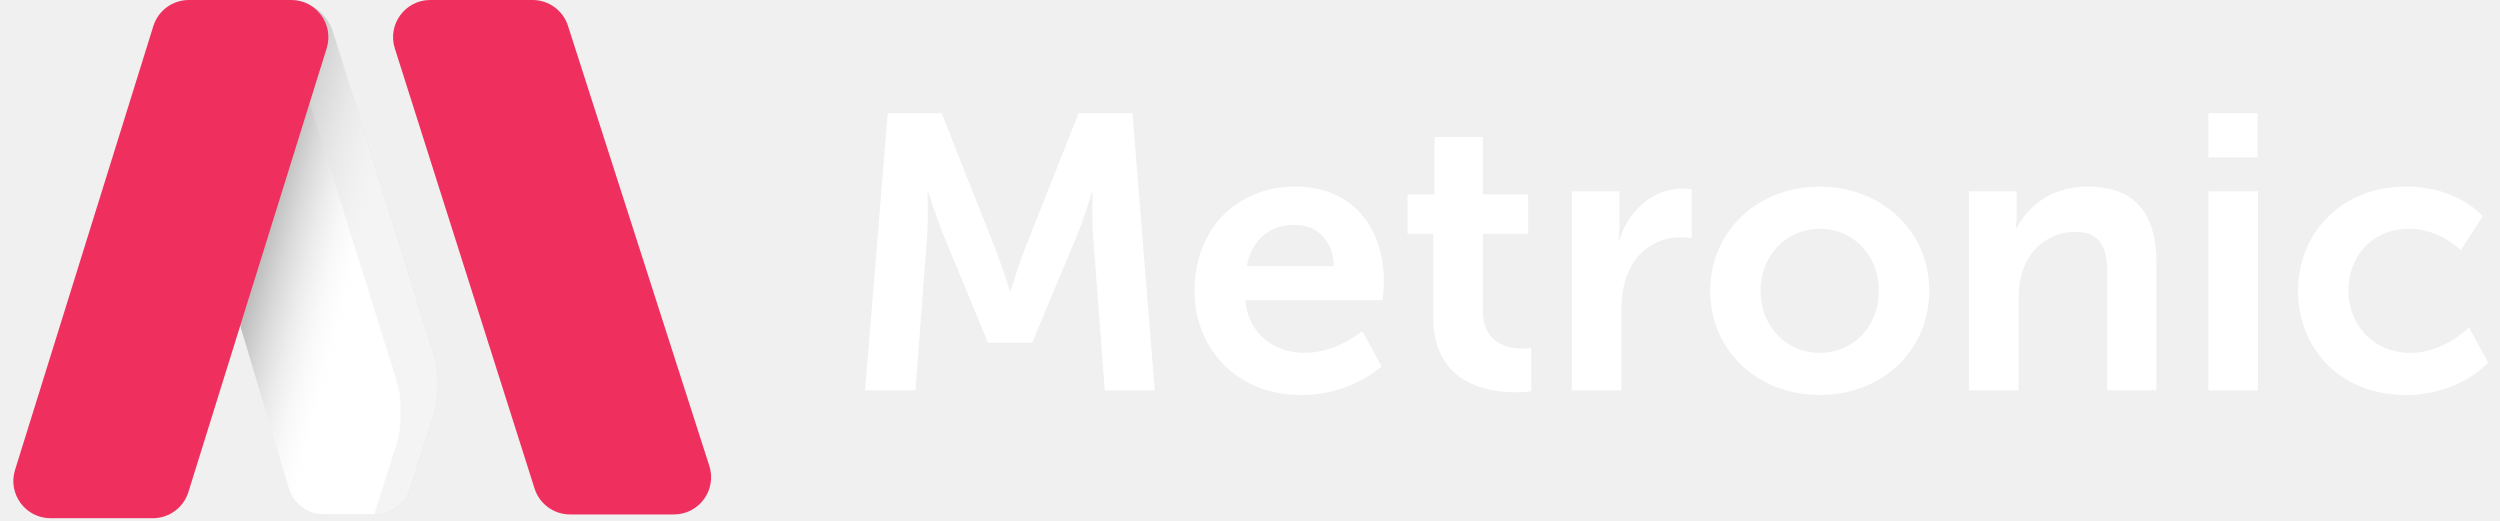
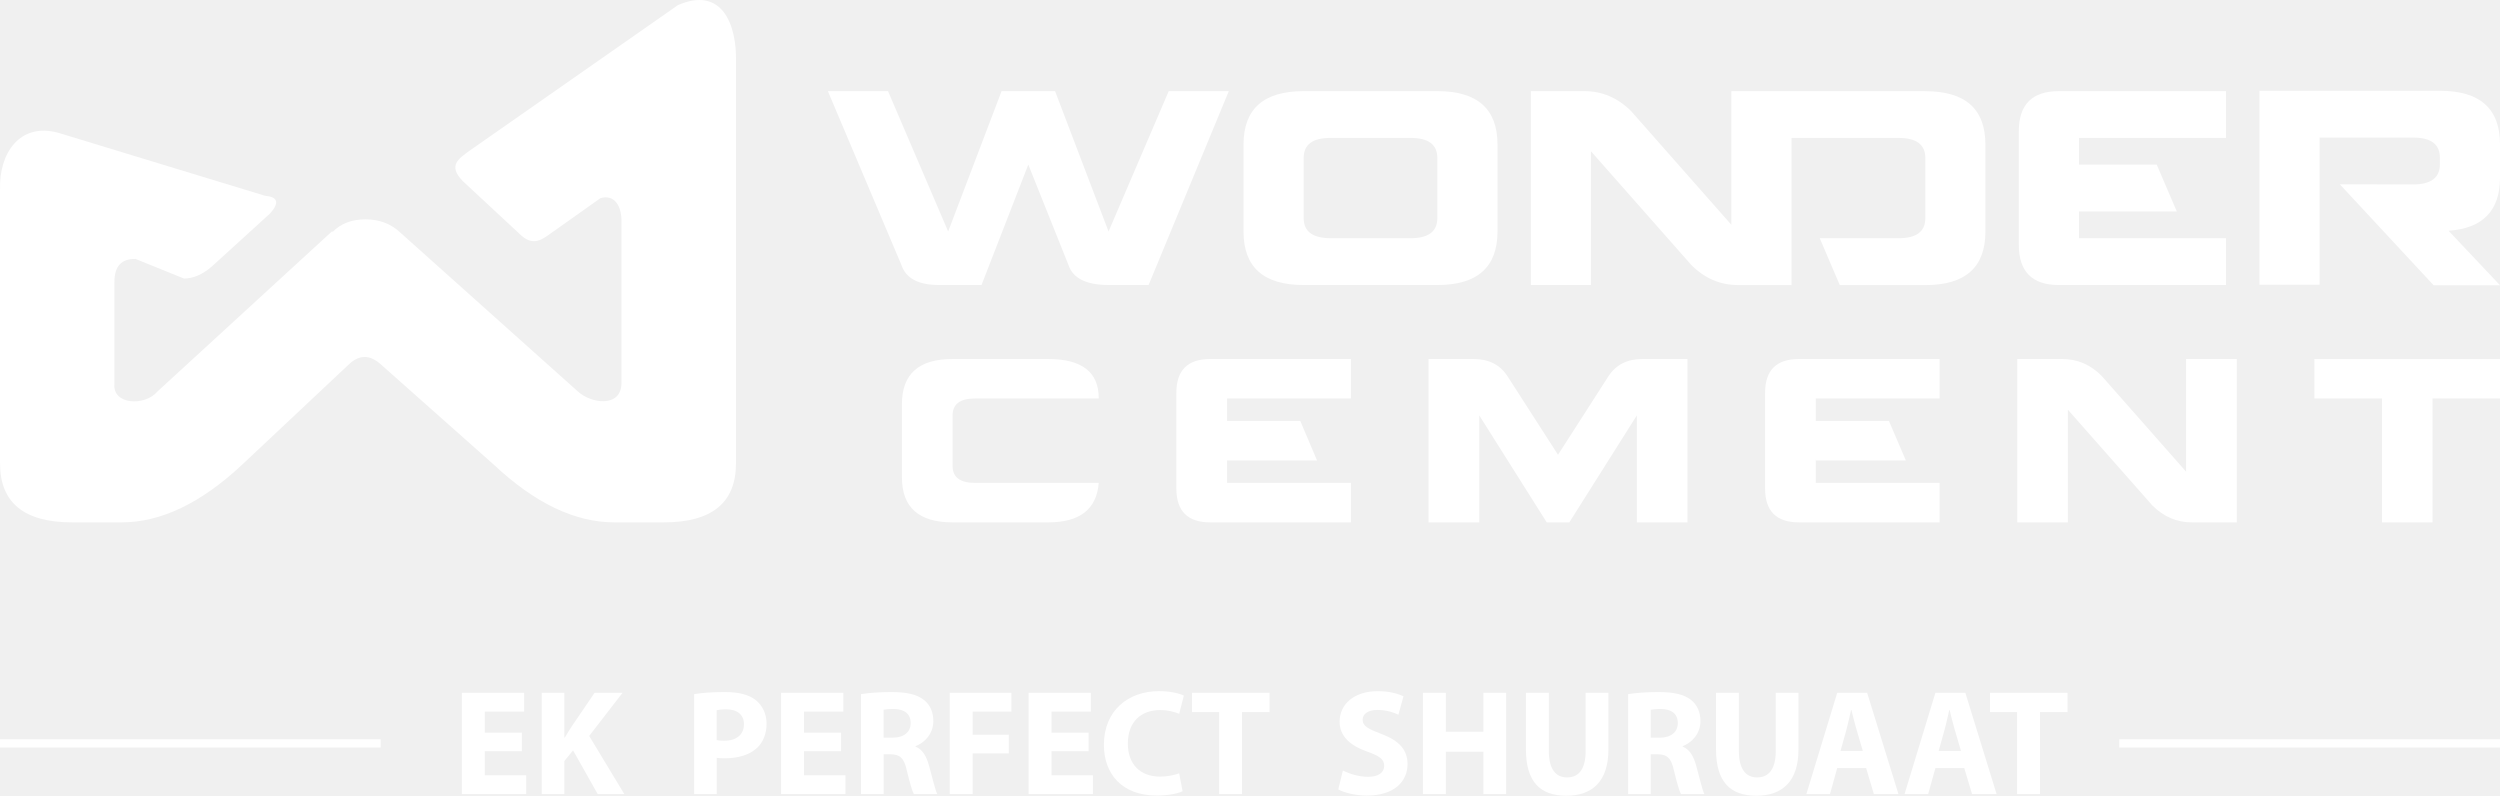
- <svg xmlns="http://www.w3.org/2000/svg" width="269" height="56" viewBox="0 0 269 56" fill="none">
-   <path d="M93.085 42H98.504L99.763 25.326C99.889 23.352 99.805 20.664 99.805 20.664H99.889C99.889 20.664 100.813 23.604 101.527 25.326L106.315 36.876H111.061L115.891 25.326C116.605 23.604 117.487 20.706 117.487 20.706H117.571C117.571 20.706 117.487 23.352 117.613 25.326L118.873 42H124.249L121.855 12.18H116.059L110.221 26.922C109.549 28.686 108.751 31.29 108.751 31.29H108.667C108.667 31.29 107.827 28.686 107.155 26.922L101.317 12.18H95.522L93.085 42ZM128.531 31.29C128.531 37.38 132.941 42.504 140.039 42.504C145.373 42.504 148.649 39.438 148.649 39.438L146.591 35.616C146.591 35.616 143.861 37.968 140.417 37.968C137.225 37.968 134.327 36.036 133.991 32.298H148.775C148.775 32.298 148.901 30.87 148.901 30.24C148.901 24.57 145.583 20.076 139.409 20.076C133.025 20.076 128.531 24.696 128.531 31.29ZM134.159 28.644C134.663 25.872 136.553 24.192 139.283 24.192C141.635 24.192 143.441 25.746 143.525 28.644H134.159ZM154.222 34.146C154.222 41.328 160.144 42.21 163.126 42.21C164.134 42.21 164.764 42.084 164.764 42.084V37.422C164.764 37.422 164.386 37.506 163.798 37.506C162.328 37.506 159.556 37.002 159.556 33.474V25.158H164.428V20.916H159.556V14.742H154.348V20.916H151.45V25.158H154.222V34.146ZM169.13 42H174.464V33.516C174.464 32.256 174.59 31.08 174.926 30.03C175.934 26.838 178.496 25.536 180.764 25.536C181.478 25.536 182.024 25.62 182.024 25.62V20.37C182.024 20.37 181.562 20.286 181.058 20.286C177.782 20.286 175.22 22.722 174.254 25.788H174.17C174.17 25.788 174.254 25.074 174.254 24.276V20.58H169.13V42ZM184.023 31.29C184.023 37.884 189.273 42.504 195.825 42.504C202.335 42.504 207.585 37.884 207.585 31.29C207.585 24.738 202.335 20.076 195.783 20.076C189.273 20.076 184.023 24.738 184.023 31.29ZM189.441 31.29C189.441 27.342 192.339 24.612 195.825 24.612C199.269 24.612 202.167 27.342 202.167 31.29C202.167 35.28 199.269 37.968 195.825 37.968C192.339 37.968 189.441 35.28 189.441 31.29ZM211.869 42H217.203V32.172C217.203 31.164 217.287 30.198 217.581 29.316C218.379 26.754 220.479 24.948 223.335 24.948C226.065 24.948 226.737 26.712 226.737 29.316V42H232.029V28.224C232.029 22.554 229.341 20.076 224.595 20.076C220.269 20.076 217.917 22.722 216.993 24.528H216.909C216.909 24.528 216.993 23.856 216.993 23.058V20.58H211.869V42ZM237.627 16.926H242.919V12.18H237.627V16.926ZM237.627 42H242.961V20.58H237.627V42ZM247.27 31.29C247.27 37.506 251.806 42.504 258.904 42.504C264.658 42.504 267.724 39.018 267.724 39.018L265.666 35.238C265.666 35.238 262.978 37.968 259.366 37.968C255.292 37.968 252.688 34.86 252.688 31.248C252.688 27.594 255.25 24.612 259.198 24.612C262.558 24.612 264.784 26.922 264.784 26.922L267.136 23.268C267.136 23.268 264.49 20.076 258.904 20.076C251.806 20.076 247.27 25.2 247.27 31.29Z" fill="white" />
-   <path d="M61.114 2.777L76.323 50.13C77.152 52.712 75.226 55.353 72.514 55.353H61.331C59.588 55.353 58.046 54.225 57.518 52.564L42.483 5.211C41.664 2.631 43.589 0 46.295 0H57.306C59.044 0 60.583 1.122 61.114 2.777Z" fill="#EF305E" />
-   <g filter="url(#filter0_i)">
-     <path d="M46.548 37.8L35.824 3.449C35.184 1.397 33.284 0 31.134 0C28.518 0 26.36 2.05 26.227 4.663L24.919 30.339C24.872 31.251 24.982 32.164 25.244 33.039L31.066 52.5C31.572 54.193 33.13 55.353 34.898 55.353H40.309C42.05 55.353 43.591 54.227 44.12 52.569L46.527 45.021C47.275 42.674 47.283 40.152 46.548 37.8Z" fill="white" />
-     <path d="M46.548 37.8L35.824 3.449C35.184 1.397 33.284 0 31.134 0C28.518 0 26.36 2.05 26.227 4.663L24.919 30.339C24.872 31.251 24.982 32.164 25.244 33.039L31.066 52.5C31.572 54.193 33.13 55.353 34.898 55.353H40.309C42.05 55.353 43.591 54.227 44.12 52.569L46.527 45.021C47.275 42.674 47.283 40.152 46.548 37.8Z" fill="url(#paint0_linear)" />
+ <svg xmlns="http://www.w3.org/2000/svg" id="Layer_2" viewBox="0 0 773.87 246.31">
+   <defs>
+     <style>.cls-1{fill:#fff;}</style>
+   </defs>
+   <g id="Layer_1-2">
+     <g>
+       <rect class="cls-1" y="228.84" width="117.83" height="2.56" />
+       <rect class="cls-1" x="656.02" y="228.84" width="117.85" height="2.56" />
+       <polygon class="cls-1" points="161.54 232.54 150.06 232.54 150.06 239.99 162.89 239.99 162.89 245.8 142.97 245.8 142.97 214.46 162.24 214.46 162.24 220.27 150.06 220.27 150.06 226.79 161.54 226.79 161.54 232.54" />
+       <path class="cls-1" d="m167.7,214.46h6.99v13.86h.14c.7-1.21,1.44-2.33,2.13-3.44l7.09-10.42h8.65l-10.32,13.35,10.88,18h-8.24l-7.63-13.53-2.7,3.3v10.23h-6.99v-31.35Z" />
+       <path class="cls-1" d="m214.87,214.87c2.17-.37,5.23-.65,9.54-.65s7.46.84,9.55,2.51c1.99,1.59,3.33,4.2,3.33,7.26s-1.01,5.68-2.87,7.45c-2.41,2.28-5.97,3.29-10.14,3.29-.94,0-1.77-.04-2.42-.14v11.21h-6.99v-30.93Zm6.99,14.23c.61.15,1.35.19,2.36.19,3.75,0,6.07-1.91,6.07-5.11,0-2.88-1.99-4.61-5.51-4.61-1.45,0-2.41.15-2.93.27v9.26Z" />
+       <polygon class="cls-1" points="260.35 232.54 248.87 232.54 248.87 239.99 261.71 239.99 261.71 245.8 241.78 245.8 241.78 214.46 261.05 214.46 261.05 220.27 248.87 220.27 248.87 226.79 260.35 226.79 260.35 232.54" />
+       <path class="cls-1" d="m266.52,214.87c2.27-.38,5.66-.65,9.41-.65,4.63,0,7.88.7,10.1,2.47,1.85,1.49,2.88,3.67,2.88,6.54,0,4.01-2.84,6.75-5.51,7.73v.15c2.18.88,3.37,2.97,4.16,5.85.98,3.54,1.95,7.63,2.56,8.84h-7.24c-.51-.88-1.24-3.45-2.18-7.3-.82-3.91-2.17-4.97-5.04-5.02h-2.13v12.32h-7v-30.93Zm7,13.48h2.78c3.52,0,5.6-1.77,5.6-4.51,0-2.89-1.95-4.32-5.18-4.38-1.73,0-2.7.15-3.2.24v8.64Z" />
+       <polygon class="cls-1" points="293.99 214.46 313.08 214.46 313.08 220.27 301.08 220.27 301.08 227.43 312.28 227.43 312.28 233.21 301.08 233.21 301.08 245.8 293.99 245.8 293.99 214.46" />
+       <polygon class="cls-1" points="336.98 232.54 325.49 232.54 325.49 239.99 338.32 239.99 338.32 245.8 318.4 245.8 318.4 214.46 337.68 214.46 337.68 220.27 325.49 220.27 325.49 226.79 336.98 226.79 336.98 232.54" />
+       <path class="cls-1" d="m366.08,244.92c-1.3.64-4.21,1.34-8.01,1.34-10.8,0-16.36-6.74-16.36-15.68,0-10.7,7.6-16.64,17.06-16.64,3.63,0,6.42.74,7.68,1.39l-1.43,5.63c-1.44-.6-3.43-1.16-5.94-1.16-5.6,0-9.96,3.39-9.96,10.37,0,6.28,3.72,10.23,10,10.23,2.14,0,4.49-.47,5.89-1.02l1.06,5.54Z" />
+       <polygon class="cls-1" points="377.38 220.42 368.99 220.42 368.99 214.46 392.99 214.46 392.99 220.42 384.46 220.42 384.46 245.8 377.38 245.8 377.38 220.42" />
+       <path class="cls-1" d="m415.69,238.5c1.9.98,4.82,1.96,7.83,1.96,3.23,0,4.95-1.35,4.95-3.4s-1.48-3.06-5.24-4.4c-5.19-1.82-8.56-4.71-8.56-9.27,0-5.35,4.44-9.44,11.81-9.44,3.53,0,6.12.74,7.97,1.58l-1.58,5.71c-1.25-.6-3.47-1.48-6.53-1.48s-4.54,1.39-4.54,3.01c0,2.01,1.77,2.89,5.79,4.42,5.52,2.05,8.11,4.94,8.11,9.35,0,5.27-4.02,9.73-12.6,9.73-3.57,0-7.08-.93-8.84-1.9l1.43-5.87Z" />
+       <polygon class="cls-1" points="447.56 214.46 447.56 226.5 459.18 226.5 459.18 214.46 466.22 214.46 466.22 245.8 459.18 245.8 459.18 232.69 447.56 232.69 447.56 245.8 440.47 245.8 440.47 214.46 447.56 214.46" />
+       <path class="cls-1" d="m479.44,214.46v18.05c0,5.4,2.02,8.14,5.65,8.14s5.74-2.61,5.74-8.14v-18.05h7.05v17.58c0,9.67-4.87,14.28-13.02,14.28s-12.51-4.37-12.51-14.36v-17.5h7.1Z" />
+       <path class="cls-1" d="m503.98,214.87c2.28-.38,5.66-.65,9.41-.65,4.64,0,7.87.7,10.1,2.47,1.84,1.49,2.88,3.67,2.88,6.54,0,4.01-2.83,6.75-5.51,7.73v.15c2.18.88,3.38,2.97,4.18,5.85.95,3.54,1.93,7.63,2.54,8.84h-7.24c-.5-.88-1.24-3.45-2.18-7.3-.83-3.91-2.16-4.97-5.04-5.02h-2.13v12.32h-7v-30.93Zm7,13.48h2.78c3.52,0,5.6-1.77,5.6-4.51,0-2.89-1.94-4.32-5.18-4.38-1.72,0-2.7.15-3.2.24v8.64Z" />
+       <path class="cls-1" d="m538.27,214.46v18.05c0,5.4,2.04,8.14,5.65,8.14s5.76-2.61,5.76-8.14v-18.05h7.03v17.58c0,9.67-4.87,14.28-13.02,14.28s-12.5-4.37-12.5-14.36v-17.5h7.08Z" />
+       <path class="cls-1" d="m568.71,237.75l-2.24,8.05h-7.31l9.55-31.35h9.26l9.69,31.35h-7.61l-2.4-8.05h-8.94Zm7.92-5.3l-1.95-6.64c-.55-1.86-1.12-4.18-1.58-6.05h-.09c-.46,1.86-.93,4.23-1.43,6.05l-1.85,6.64h6.9Z" />
+       <path class="cls-1" d="m599.1,237.75l-2.24,8.05h-7.31l9.55-31.35h9.27l9.67,31.35h-7.6l-2.41-8.05h-8.93Zm7.91-5.3l-1.94-6.64c-.56-1.86-1.11-4.18-1.57-6.05h-.1c-.46,1.86-.93,4.23-1.44,6.05l-1.85,6.64h6.9Z" />
+       <polygon class="cls-1" points="624.39 220.42 616.01 220.42 616.01 214.46 640 214.46 640 220.42 631.47 220.42 631.47 245.8 624.39 245.8 624.39 220.42" />
+       <path class="cls-1" d="m102.73,71.65l-53.97,49.51c-3.88,4.67-13.99,4.15-13.34-2.34v-31.55c0-4.87,2.19-7.22,6.54-7.11l14.98,6.06c2.91,0,5.82-1.28,8.72-3.81l17.98-16.37c2.92-3.29,2.38-5.09-1.64-5.45L17.99,41.09C6.16,37.87-.31,47.36.01,58.62v84.82c0,12.16,7.45,18.26,22.3,18.26h15.3c12.16,0,24.57-5.92,37.27-17.79l33.23-31.23c3.16-2.92,6.4-2.91,9.75.09l35.08,31.14c12.66,11.87,25.07,17.79,37.27,17.79h15.26c14.9,0,22.35-6.09,22.35-18.26V19.12c.29-11.26-4.18-23.58-17.99-17.52l-64.61,45.14c-3.05,2.32-6.86,4.44-1.82,9.46l17.33,16.1c4.28,4.36,7.21,1.72,10.12-.32l15-10.63c4.27-1.27,6.53,2.25,6.53,7.1v50.36c-.28,7.51-9.54,6.06-13.53,2.34l-55.33-49.51c-2.77-2.47-6.25-3.74-10.42-3.74s-7.55,1.28-10.08,3.83l-.27-.09Z" />
+       <path class="cls-1" d="m340.11,149.48c-.63,8.13-5.84,12.22-15.63,12.22h-29.62c-10.47,0-15.67-4.68-15.67-13.92v-22.69c0-9.3,5.2-13.96,15.67-13.96h29.62c10.39,0,15.63,4.04,15.63,12.09v.13h-38.27c-4.65,0-6.97,1.75-6.97,5.24v15.65c0,3.49,2.32,5.24,6.97,5.24h38.27Z" />
+       <path class="cls-1" d="m374.61,111.13h43.56v12.21h-38.33v26.14h38.33v12.22h-43.56c-6.97,0-10.47-3.5-10.47-10.47v-29.63c0-6.98,3.49-10.47,10.47-10.47" />
+       <polygon class="cls-1" points="402.5 130.3 407.69 142.54 379.84 142.54 374.61 130.3 402.5 130.3" />
+       <path class="cls-1" d="m482.28,140.77l15.67-24.4c2.33-3.5,5.8-5.24,10.44-5.24h13.96v50.57h-15.67v-33.12l-20.9,33.12h-6.99l-20.89-33.12v33.12h-15.7v-50.57h13.96c4.62,0,8.12,1.74,10.42,5.24l15.7,24.4Z" />
+       <path class="cls-1" d="m556.86,111.13h43.54v12.21h-38.33v26.14h38.33v12.22h-43.54c-7,0-10.48-3.5-10.48-10.47v-29.63c0-6.98,3.48-10.47,10.48-10.47" />
+       <polygon class="cls-1" points="584.71 130.3 589.96 142.54 562.08 142.54 556.86 130.3 584.71 130.3" />
+       <path class="cls-1" d="m638.36,111.13c4.67,0,8.74,1.74,12.21,5.24l26.12,29.62v-34.86h15.7v50.57h-13.96c-4.62,0-8.68-1.75-12.18-5.24l-26.14-29.63v34.87h-15.67v-50.57h13.92Z" />
+       <path class="cls-1" d="m737.34,119.59h0l15.64,3.45v38.67h-15.64v-42.12Zm-20.93-8.45h57.46v12.21h-57.46v-12.21Z" />
+       <path class="cls-1" d="m343.15,71.66l-16.56-43.46h-16.55l-16.54,43.46-18.62-43.46h-18.62l22.76,53.79c1.37,4.14,5.24,6.23,11.59,6.23h13.22l14.48-37.27,12.42,31.04c1.36,4.14,5.52,6.23,12.42,6.23h12.4l24.83-60.02h-18.6l-18.63,43.46Z" />
+       <path class="cls-1" d="m444.92,67.53h0c0,4.14-2.77,6.21-8.28,6.21h-24.81c-5.53-.04-8.28-2.1-8.28-6.21v-18.64c0-4.15,2.76-6.2,8.28-6.2h24.81c5.52,0,8.28,2.05,8.28,6.2v18.64Zm0-39.32h-41.38c-12.41,0-18.61,5.51-18.61,16.53v26.93c0,11.04,6.2,16.56,18.61,16.56h41.38c12.4,0,18.63-5.53,18.63-16.56v-26.93c0-11.02-6.23-16.53-18.63-16.53Z" />
+       <path class="cls-1" d="m624.92,40.62v35.18c0,8.28,4.14,12.43,12.41,12.43h51.72v-14.49h-45.5v-8.29h30.27l-6.21-14.49h-24.06v-8.27h45.5v-14.48h-51.72c-8.27,0-12.41,4.13-12.41,12.41" />
+       <path class="cls-1" d="m595.98,28.21h-60.04v41.37l-31.03-35.18c-4.15-4.13-8.97-6.19-14.48-6.19h-16.55v60.02h18.6v-41.4l31.05,35.18c4.12,4.14,8.96,6.23,14.48,6.23h16.56v-45.54h33.13c5.53,0,8.28,2.05,8.28,6.2v18.64c0,4.14-2.75,6.2-8.28,6.2h-24.4l6.2,14.51h26.48c12.42,0,18.6-5.53,18.6-16.56v-26.93c0-11.02-6.19-16.53-18.6-16.53" />
+       <path class="cls-1" d="m724.3,57.06l29.02,31.24h20.55l-15.92-16.87c10.61-.74,15.92-6.23,15.92-16.44v-10.33c0-11.02-6.19-16.56-18.61-16.56h-55.85v60.04h18.61v-45.55h28.97c5.53,0,8.27,2.07,8.27,6.22v2.06c0,4.13-2.75,6.22-8.27,6.22l-22.69-.04Z" />
+     </g>
  </g>
-   <path d="M20.317 0H31.332C34.029 0 35.953 2.615 35.151 5.19L20.27 52.947C19.749 54.619 18.201 55.758 16.451 55.758H5.436C2.739 55.758 0.815 53.143 1.617 50.568L16.498 2.81C17.019 1.139 18.566 0 20.317 0Z" fill="#EF305E" />
-   <defs>
-     <filter id="filter0_i" x="24.908" y="0" width="22.185" height="55.353" filterUnits="userSpaceOnUse" color-interpolation-filters="sRGB">
-       <feFlood flood-opacity="0" result="BackgroundImageFix" />
-       <feBlend mode="normal" in="SourceGraphic" in2="BackgroundImageFix" result="shape" />
-       <feColorMatrix in="SourceAlpha" type="matrix" values="0 0 0 0 0 0 0 0 0 0 0 0 0 0 0 0 0 0 127 0" result="hardAlpha" />
-       <feOffset dx="-4" dy="3" />
-       <feComposite in2="hardAlpha" operator="arithmetic" k2="-1" k3="1" />
-       <feColorMatrix type="matrix" values="0 0 0 0 0.904 0 0 0 0 0.893 0 0 0 0 0.893 0 0 0 0.4 0" />
-       <feBlend mode="normal" in2="shape" result="effect1_innerShadow" />
-     </filter>
-     <linearGradient id="paint0_linear" x1="29" y1="24.5" x2="40.5" y2="27.5" gradientUnits="userSpaceOnUse">
-       <stop stop-opacity="0.25" />
-       <stop offset="0.911" stop-color="white" stop-opacity="0" />
-     </linearGradient>
-   </defs>
</svg>
